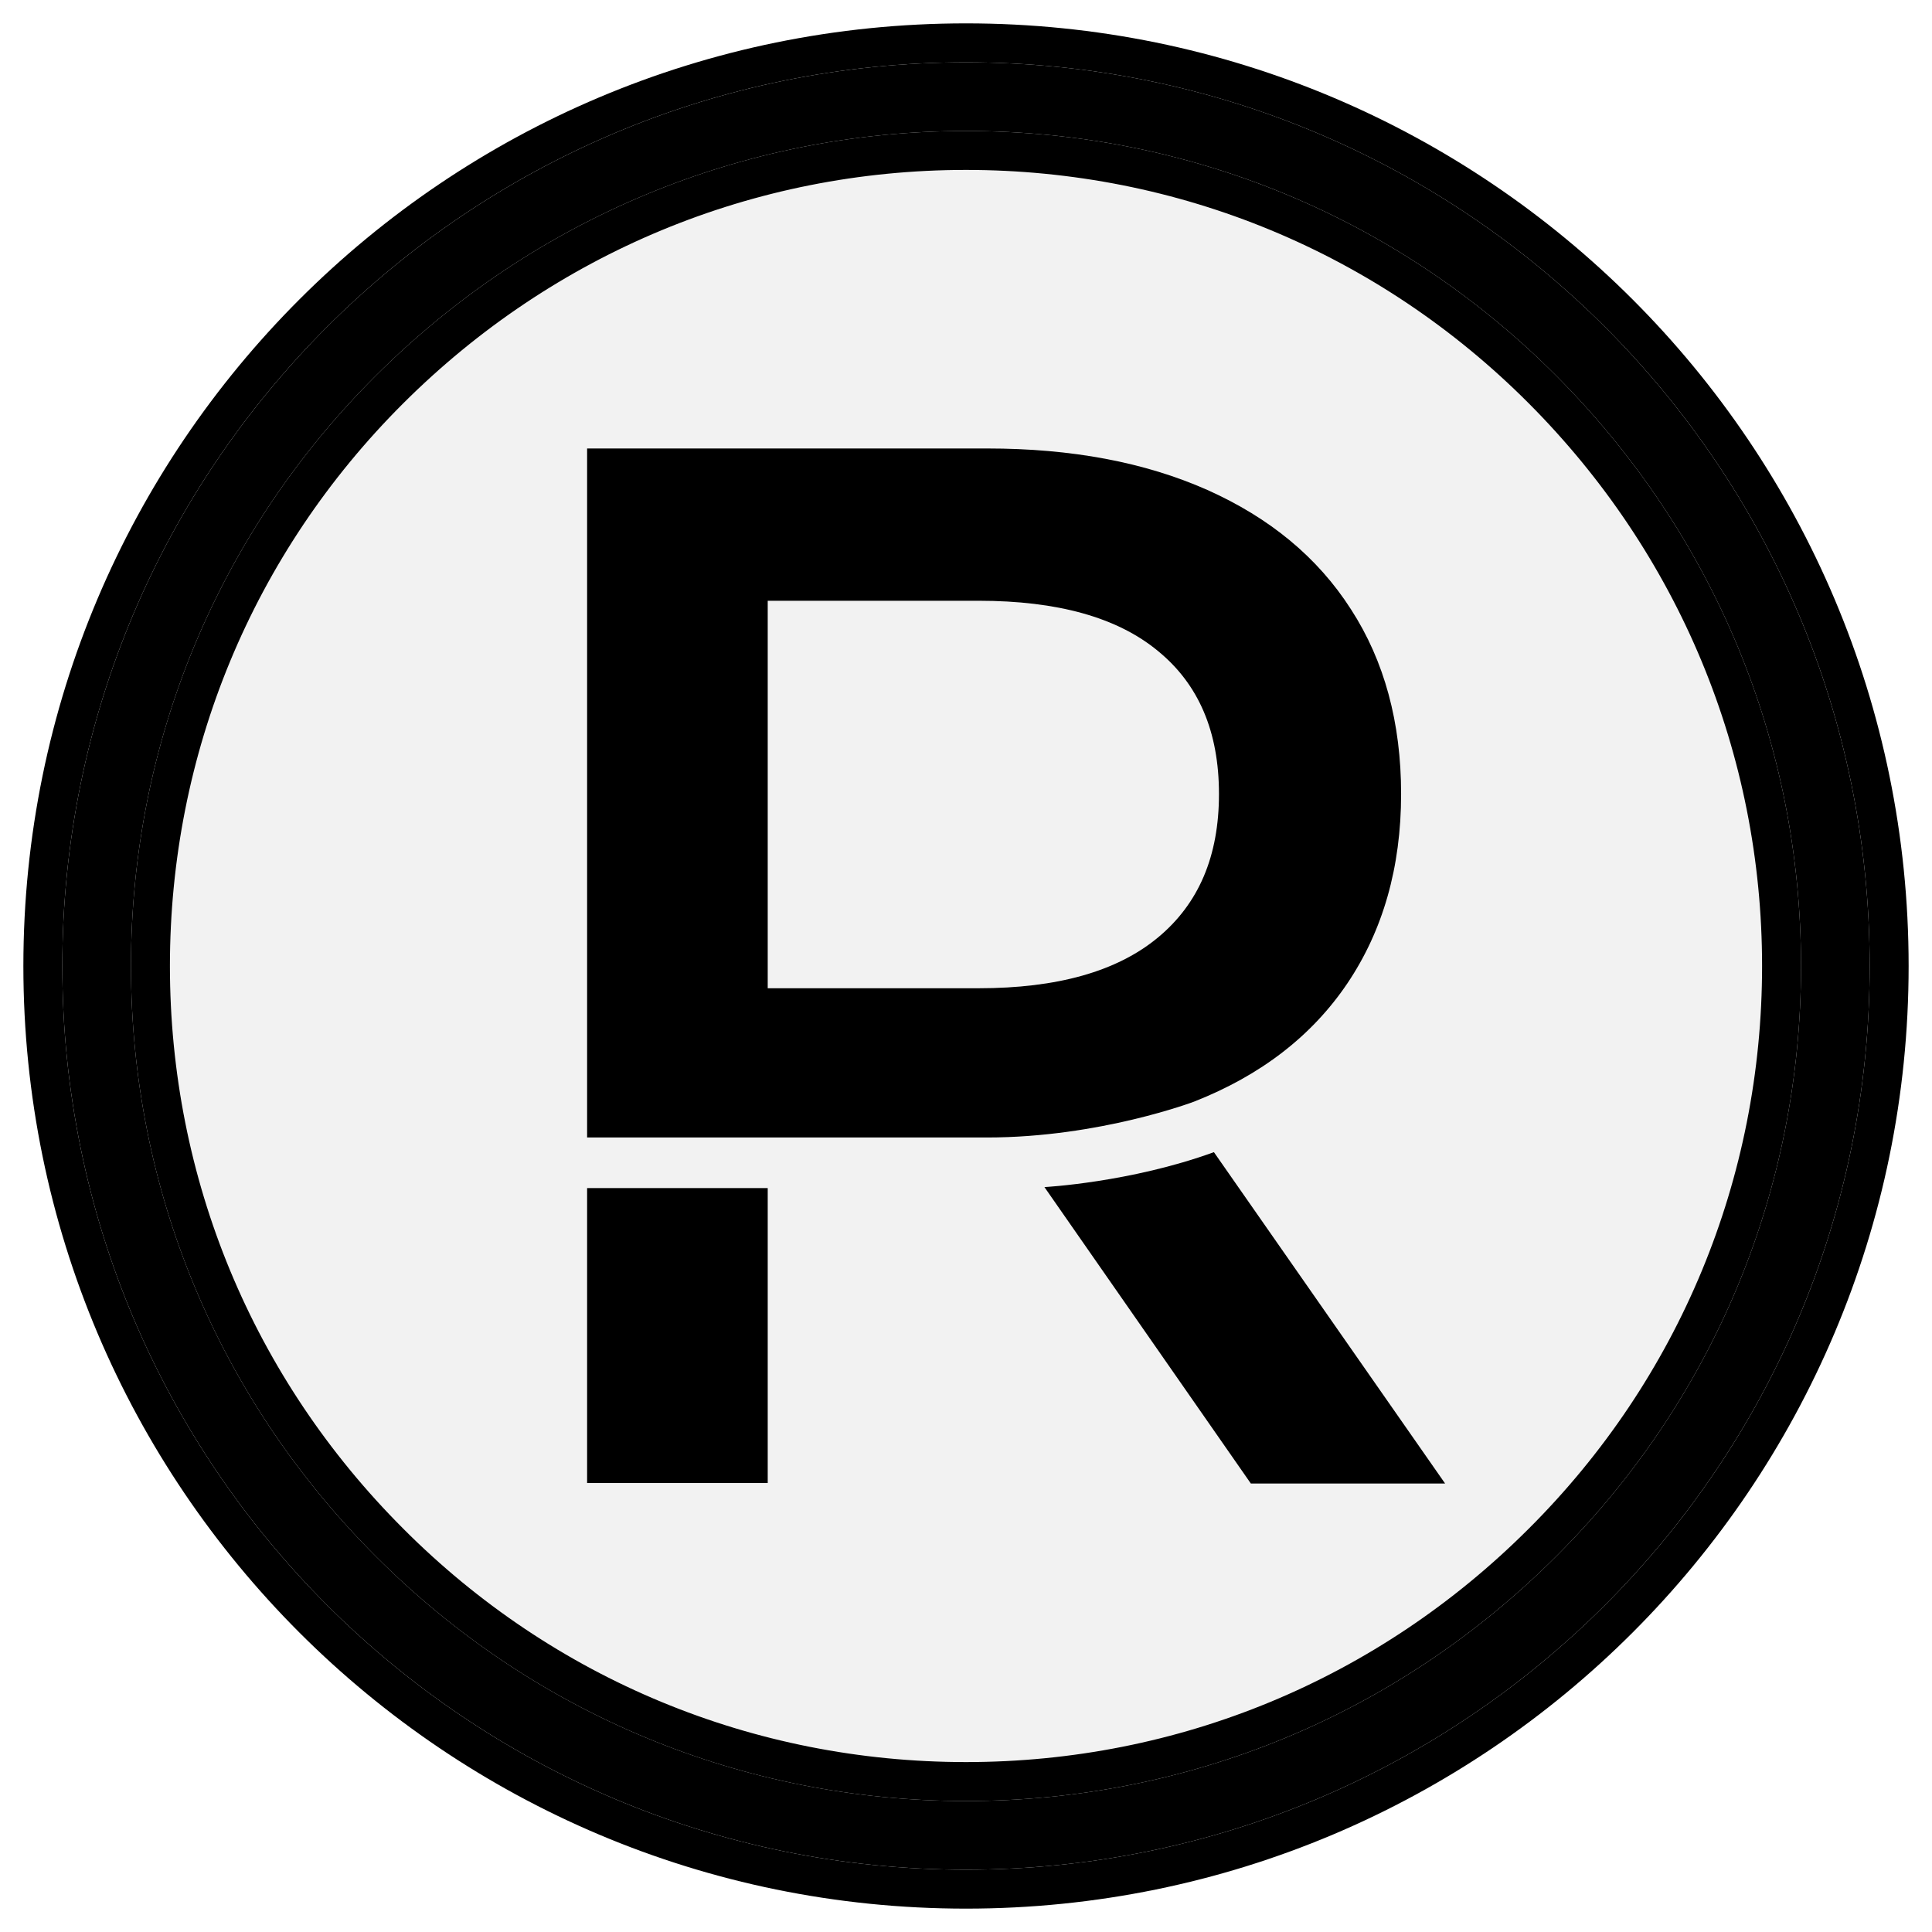
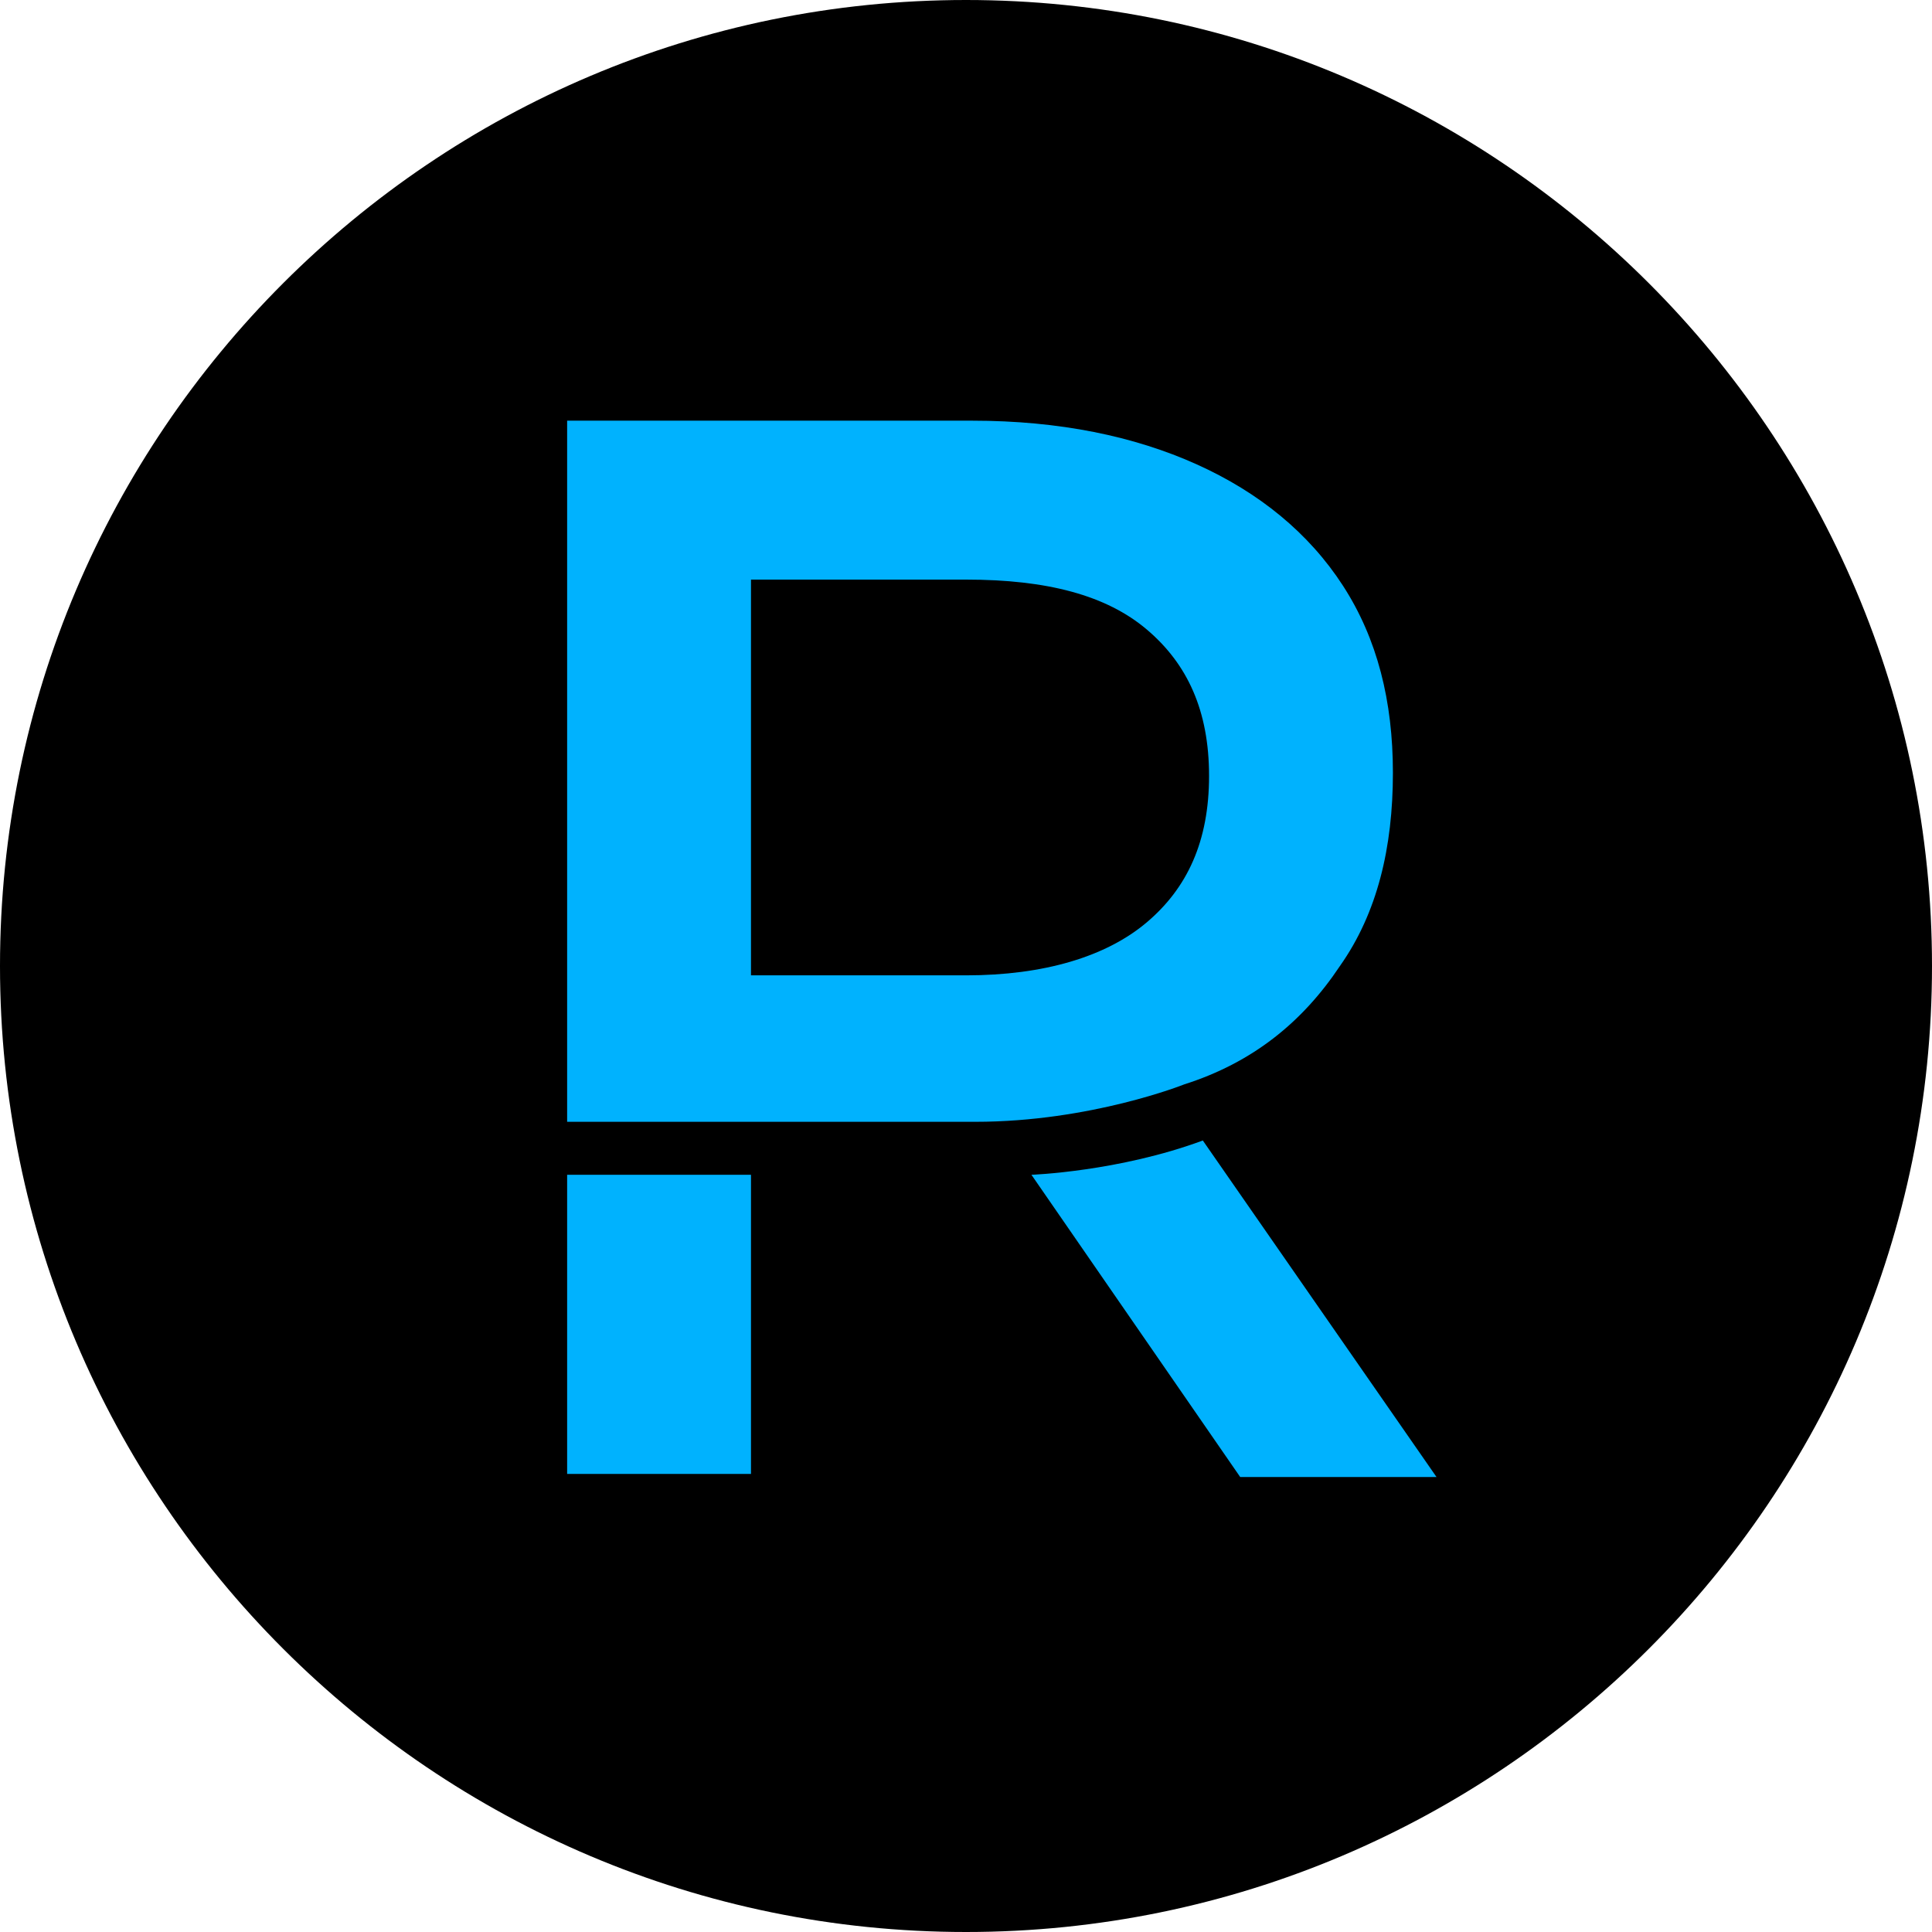
- <svg xmlns="http://www.w3.org/2000/svg" width="62" height="62" viewBox="0 0 62 62" fill="none">
-   <circle cx="31" cy="31" r="27.625" fill="#F2F2F2" />
-   <path d="M31 4.203C38.151 4.203 44.891 6.992 49.942 12.058C54.993 17.124 57.797 23.849 57.797 31C57.797 38.151 55.008 44.891 49.942 49.942C44.876 55.008 38.151 57.797 31 57.797C23.849 57.797 17.109 55.008 12.058 49.942C6.992 44.876 4.203 38.151 4.203 31C4.203 23.849 6.992 17.109 12.058 12.058C17.124 7.007 23.849 4.203 31 4.203ZM31 2C14.98 2 2 14.98 2 31C2 47.02 14.98 60 31 60C47.02 60 60 47.02 60 31C60 14.98 47.02 2 31 2Z" fill="black" />
-   <path fill-rule="evenodd" clip-rule="evenodd" d="M49.058 49.058L49.059 49.057C53.889 44.241 56.547 37.82 56.547 31C56.547 24.183 53.876 17.774 49.057 12.941C44.241 8.111 37.82 5.453 31 5.453C24.183 5.453 17.774 8.124 12.941 12.943C8.111 17.759 5.453 24.18 5.453 31C5.453 37.819 8.11 44.226 12.942 49.058L12.943 49.059C17.759 53.889 24.18 56.547 31 56.547C37.819 56.547 44.226 53.89 49.058 49.058ZM49.942 49.942C55.008 44.891 57.797 38.151 57.797 31C57.797 23.849 54.993 17.124 49.942 12.058C44.891 6.992 38.151 4.203 31 4.203C23.849 4.203 17.124 7.007 12.058 12.058C6.992 17.109 4.203 23.849 4.203 31C4.203 38.151 6.992 44.876 12.058 49.942C17.109 55.008 23.849 57.797 31 57.797C38.151 57.797 44.876 55.008 49.942 49.942ZM0.75 31C0.75 14.29 14.29 0.75 31 0.75C47.71 0.75 61.25 14.29 61.25 31C61.25 47.71 47.71 61.25 31 61.25C14.29 61.25 0.75 47.71 0.75 31ZM2 31C2 14.98 14.98 2 31 2C47.02 2 60 14.98 60 31C60 47.02 47.02 60 31 60C14.98 60 2 47.02 2 31Z" fill="black" />
-   <path d="M24.637 38.127H18.841V47.592H24.637V38.127Z" fill="black" />
-   <path d="M38.956 36.974C36.277 37.949 33.517 38.095 33.517 38.095L40.141 47.608H46.375L38.956 36.974Z" fill="black" />
-   <path d="M43.242 31.552C44.378 29.863 44.963 27.834 44.963 25.48C44.963 23.191 44.427 21.21 43.355 19.555C42.284 17.882 40.742 16.616 38.745 15.723C36.732 14.83 34.378 14.392 31.683 14.392H18.841V36.503H31.683C35.287 36.503 38.323 35.351 38.323 35.351C40.466 34.507 42.105 33.24 43.242 31.552ZM37.154 30.091C35.839 31.178 33.923 31.714 31.407 31.714H24.637V19.279H31.407C33.939 19.279 35.855 19.814 37.154 20.886C38.469 21.957 39.118 23.483 39.118 25.48C39.118 27.477 38.469 29.003 37.154 30.091Z" fill="black" />
+ <svg xmlns="http://www.w3.org/2000/svg" version="1.1" id="Layer_1" x="0px" y="0px" viewBox="0 0 62 62" style="enable-background:new 0 0 62 62;" xml:space="preserve">
+   <style type="text/css">
+ 	.st0{fill:#00B2FE;}
+ </style>
+   <path d="M31,0C13.9,0,0,13.9,0,31s13.9,31,31,31s31-13.9,31-31S48.1,0,31,0L31,0z" />
+   <g>
+     <path class="st0" d="M24.1,37.7h-5.9v9.6h5.9V37.7z" />
+     <path class="st0" d="M38.6,36.6c-2.7,1-5.5,1.1-5.5,1.1l6.7,9.7h6.3L38.6,36.6z" />
+     <path class="st0" d="M43,31c1.2-1.7,1.7-3.8,1.7-6.2c0-2.3-0.5-4.3-1.6-6c-1.1-1.7-2.7-3-4.7-3.9c-2-0.9-4.4-1.4-7.2-1.4H18.2v22.5   h13.1c3.7,0,6.7-1.2,6.7-1.2C40.2,34.1,41.8,32.8,43,31z M36.8,29.6c-1.3,1.1-3.3,1.7-5.8,1.7h-6.9V18.6H31c2.6,0,4.5,0.5,5.8,1.6   c1.3,1.1,2,2.6,2,4.7S38.1,28.5,36.8,29.6z" />
+   </g>
</svg>
